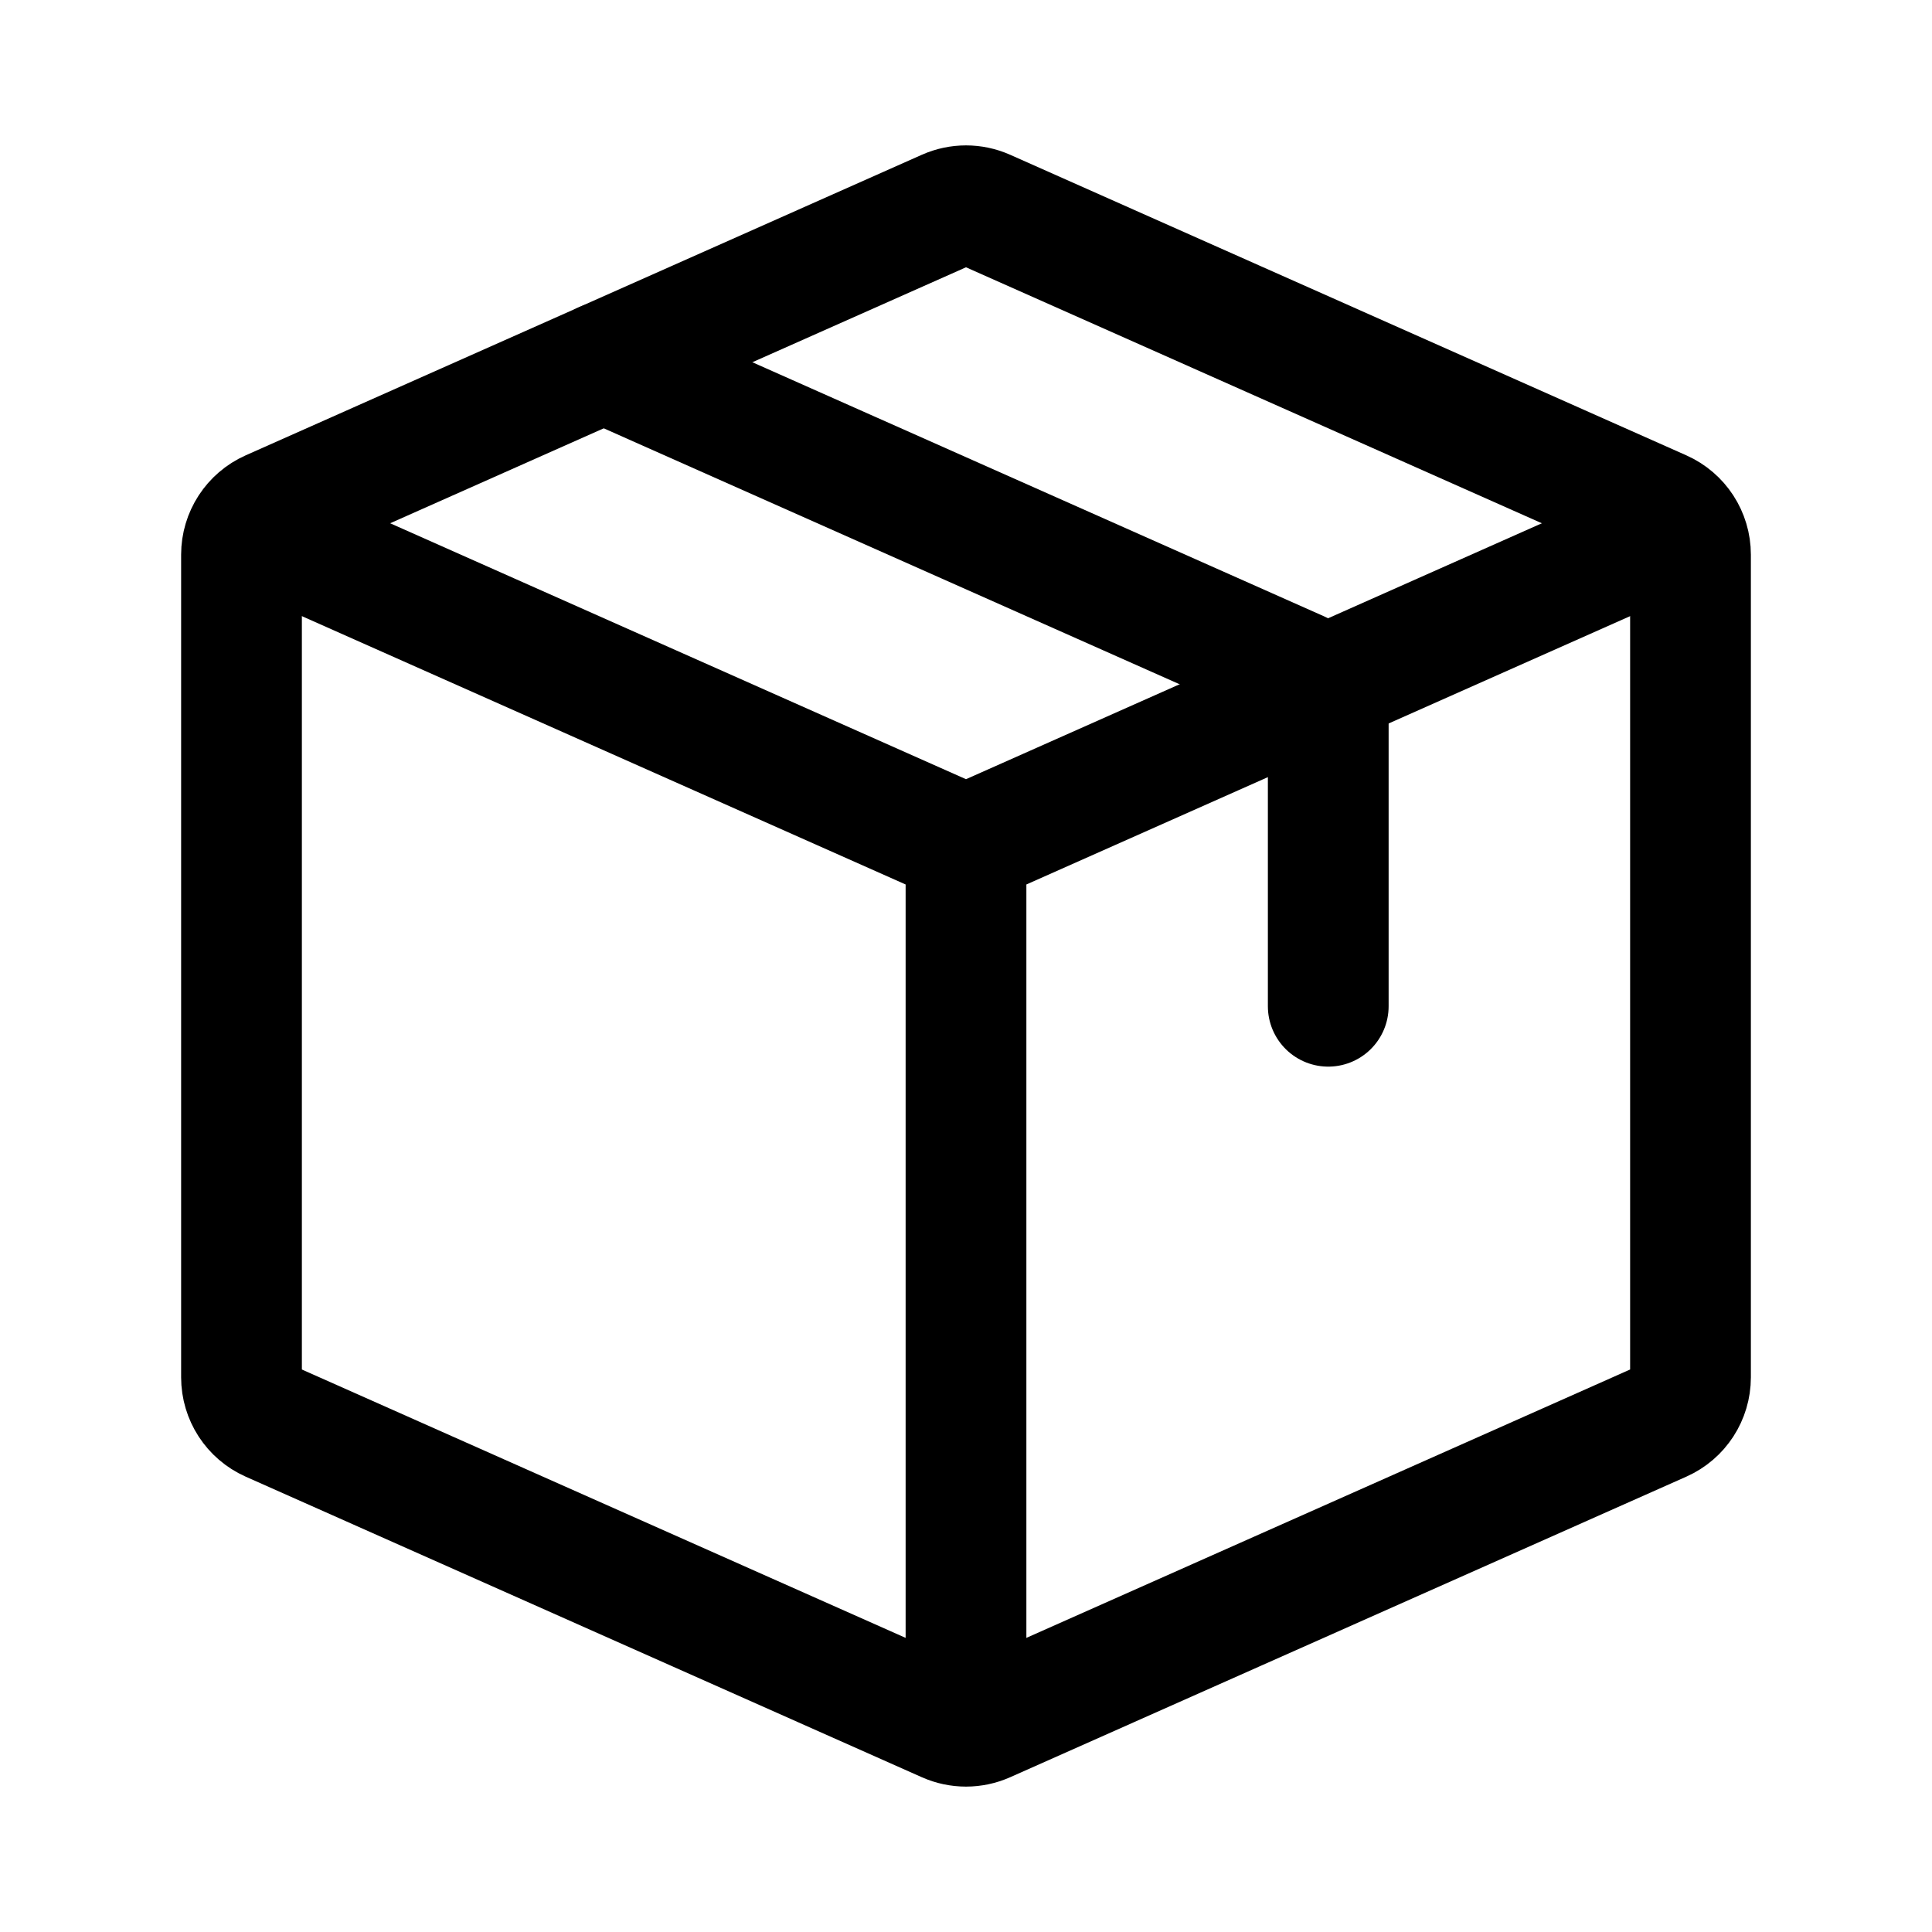
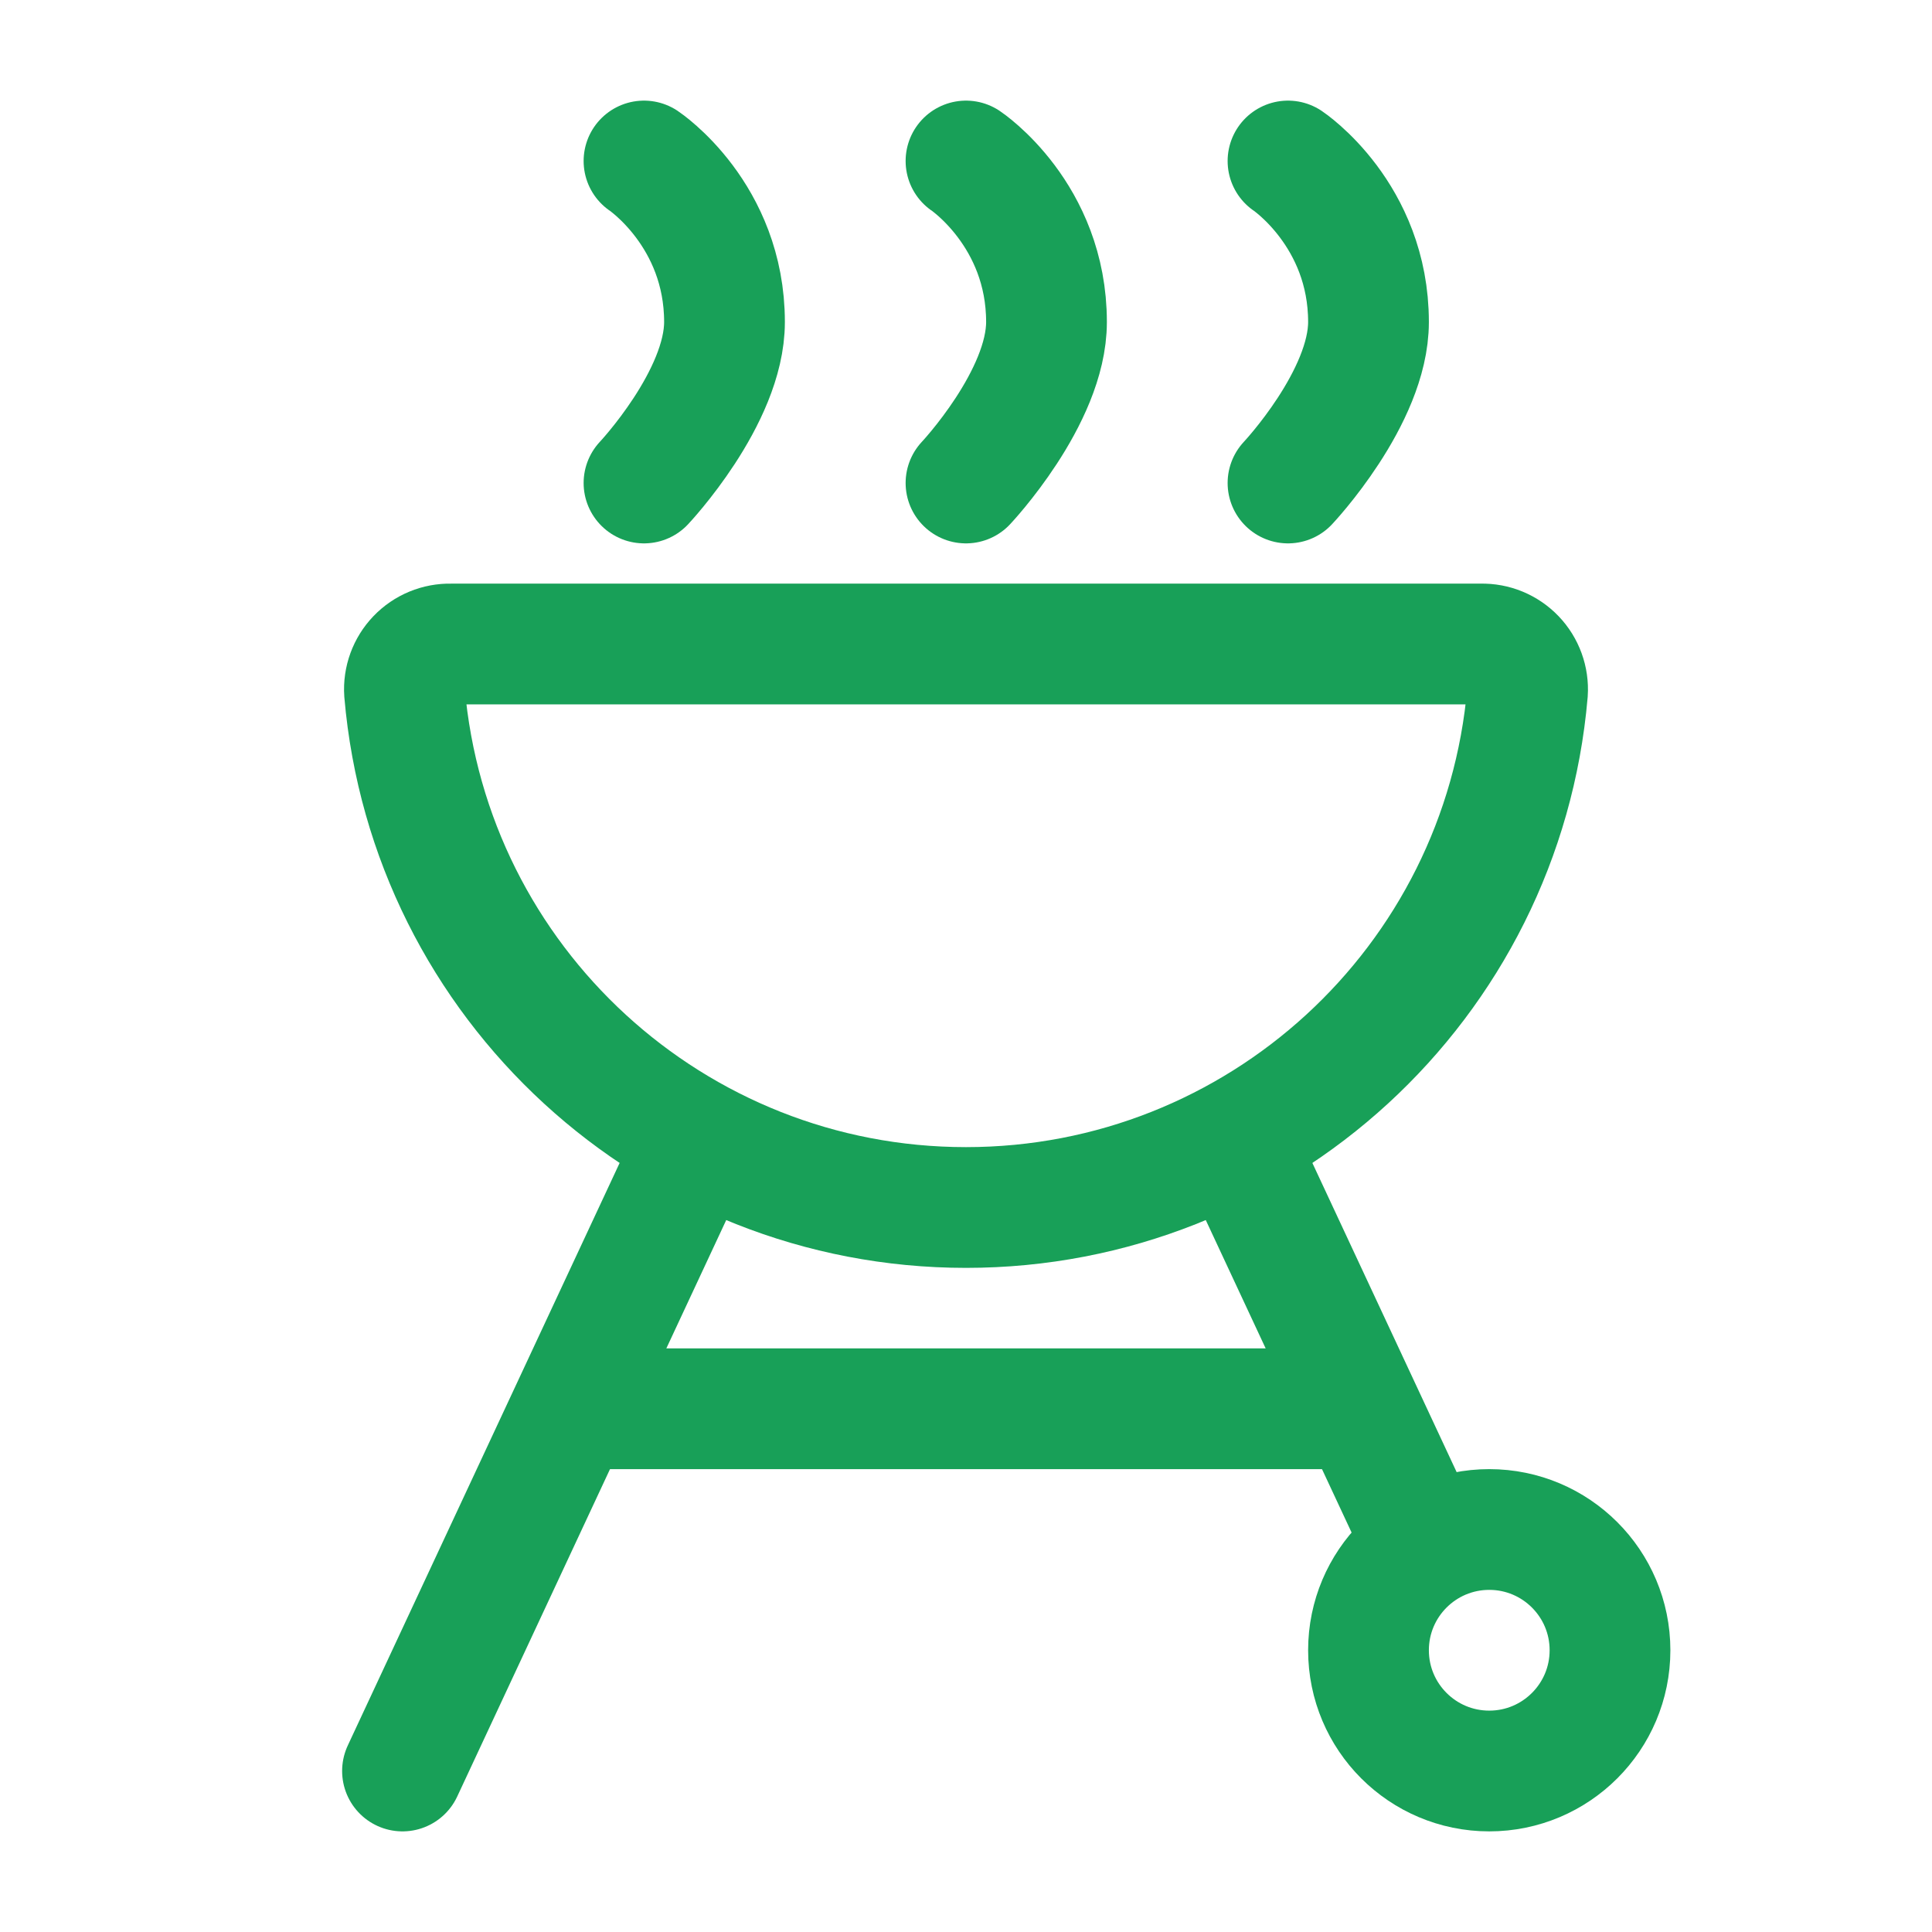
<svg xmlns="http://www.w3.org/2000/svg" width="32" height="32" viewBox="0 0 24 24">
-   <g fill="none" stroke-width="1.5">
-     <path fill="currentColor" d="m2.695 7.185l9 4l.61-1.37l-9-4l-.61 1.37ZM12.75 21.5v-11h-1.5v11h1.5Zm-.445-10.315l9-4l-.61-1.37l-9 4l.61 1.37Z" />
-     <path stroke="currentColor" stroke-linecap="round" stroke-linejoin="round" d="M3 17.11V6.89a.6.6 0 0 1 .356-.548l8.4-3.734a.6.6 0 0 1 .488 0l8.4 3.734A.6.6 0 0 1 21 6.89v10.22a.6.6 0 0 1-.356.548l-8.4 3.734a.6.6 0 0 1-.488 0l-8.4-3.734A.6.6 0 0 1 3 17.11Z" />
-     <path stroke="currentColor" stroke-linecap="round" stroke-linejoin="round" d="m7.5 4.5l8.644 3.842a.6.6 0 0 1 .356.548v3.61" />
+   <g fill="none" stroke="#18a058" stroke-width="1.5">
+     <path stroke-linecap="round" stroke-linejoin="round" d="M8.5 14.5L5 22M8 6s1-1.061 1-2c0-1.333-1-2-1-2m4 4s1-1.061 1-2c0-1.333-1-2-1-2m4 4s1-1.061 1-2c0-1.333-1-2-1-2" />
+     <path stroke-linejoin="round" d="M16.5 17.5h-9" />
+     <path stroke-linecap="round" stroke-linejoin="round" d="m15.5 14.5l2.1 4.5m.9 3a1.5 1.5 0 1 0 0-3a1.5 1.5 0 0 0 0 3Z" />
+     <path d="M12 15a7 7 0 0 0 6.975-6.4a.563.563 0 0 0-.575-.6H5.6a.563.563 0 0 0-.575.6A7 7 0 0 0 12 15Z" />
  </g>
</svg>
